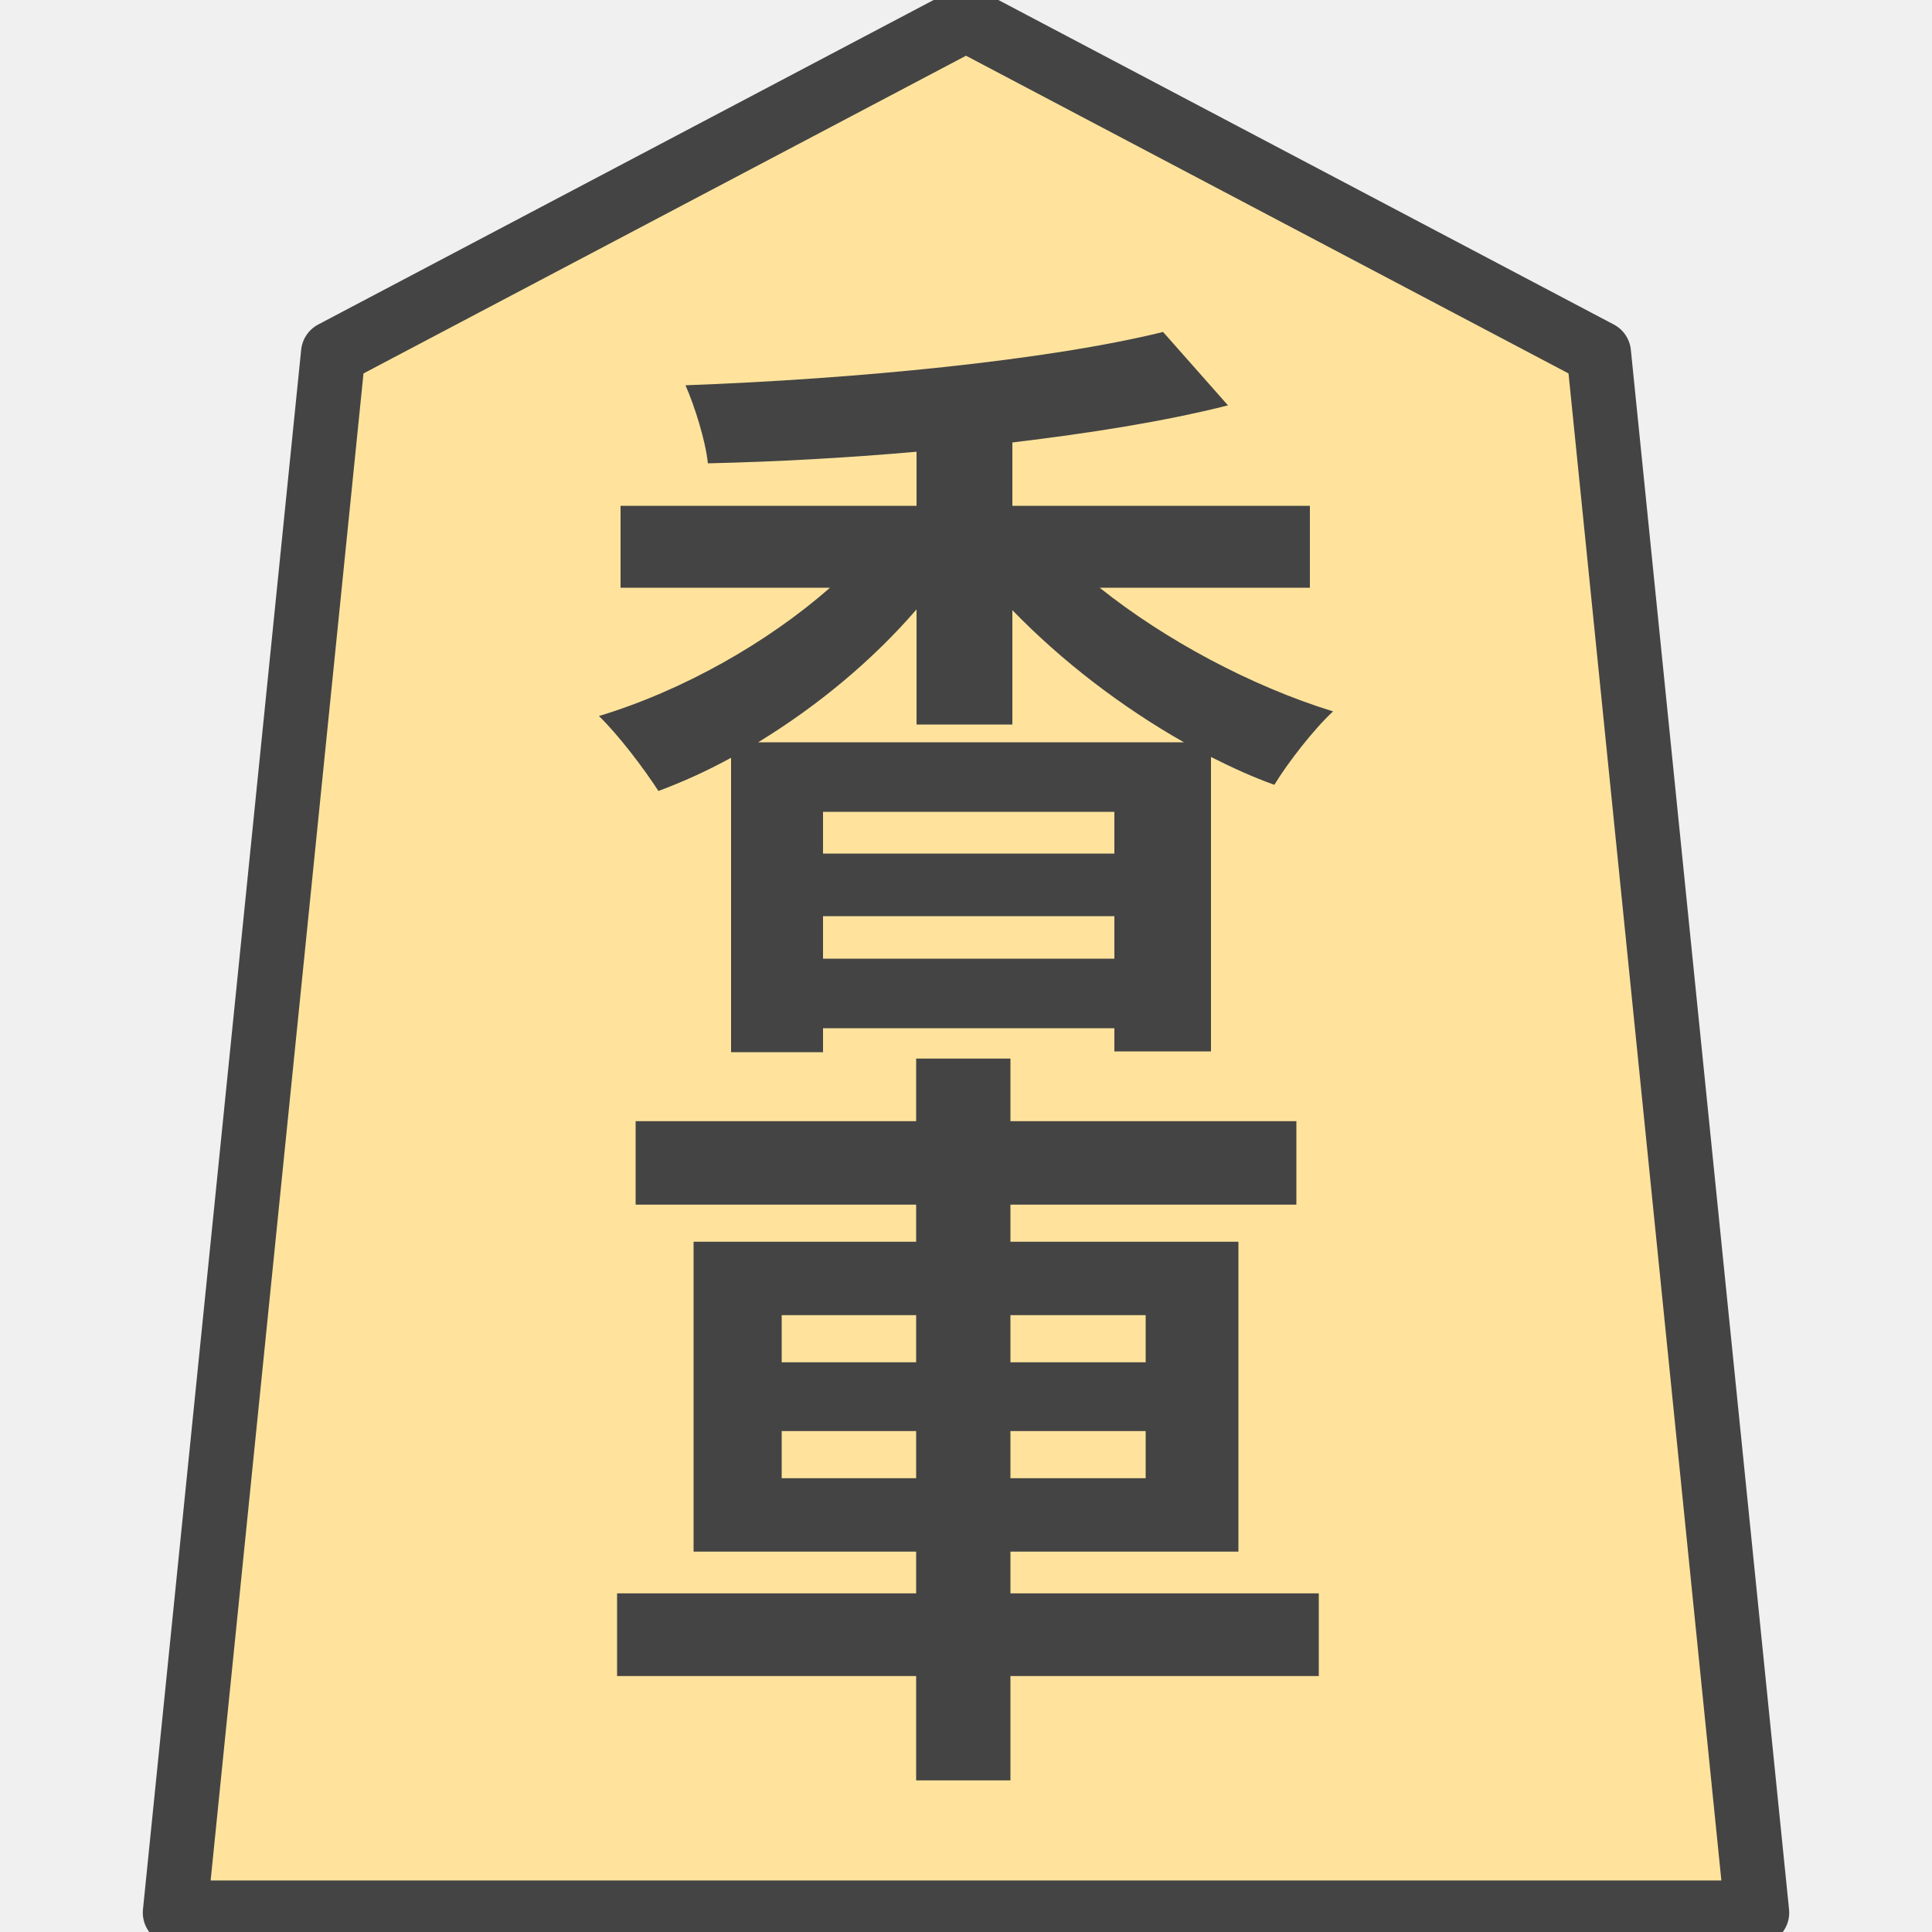
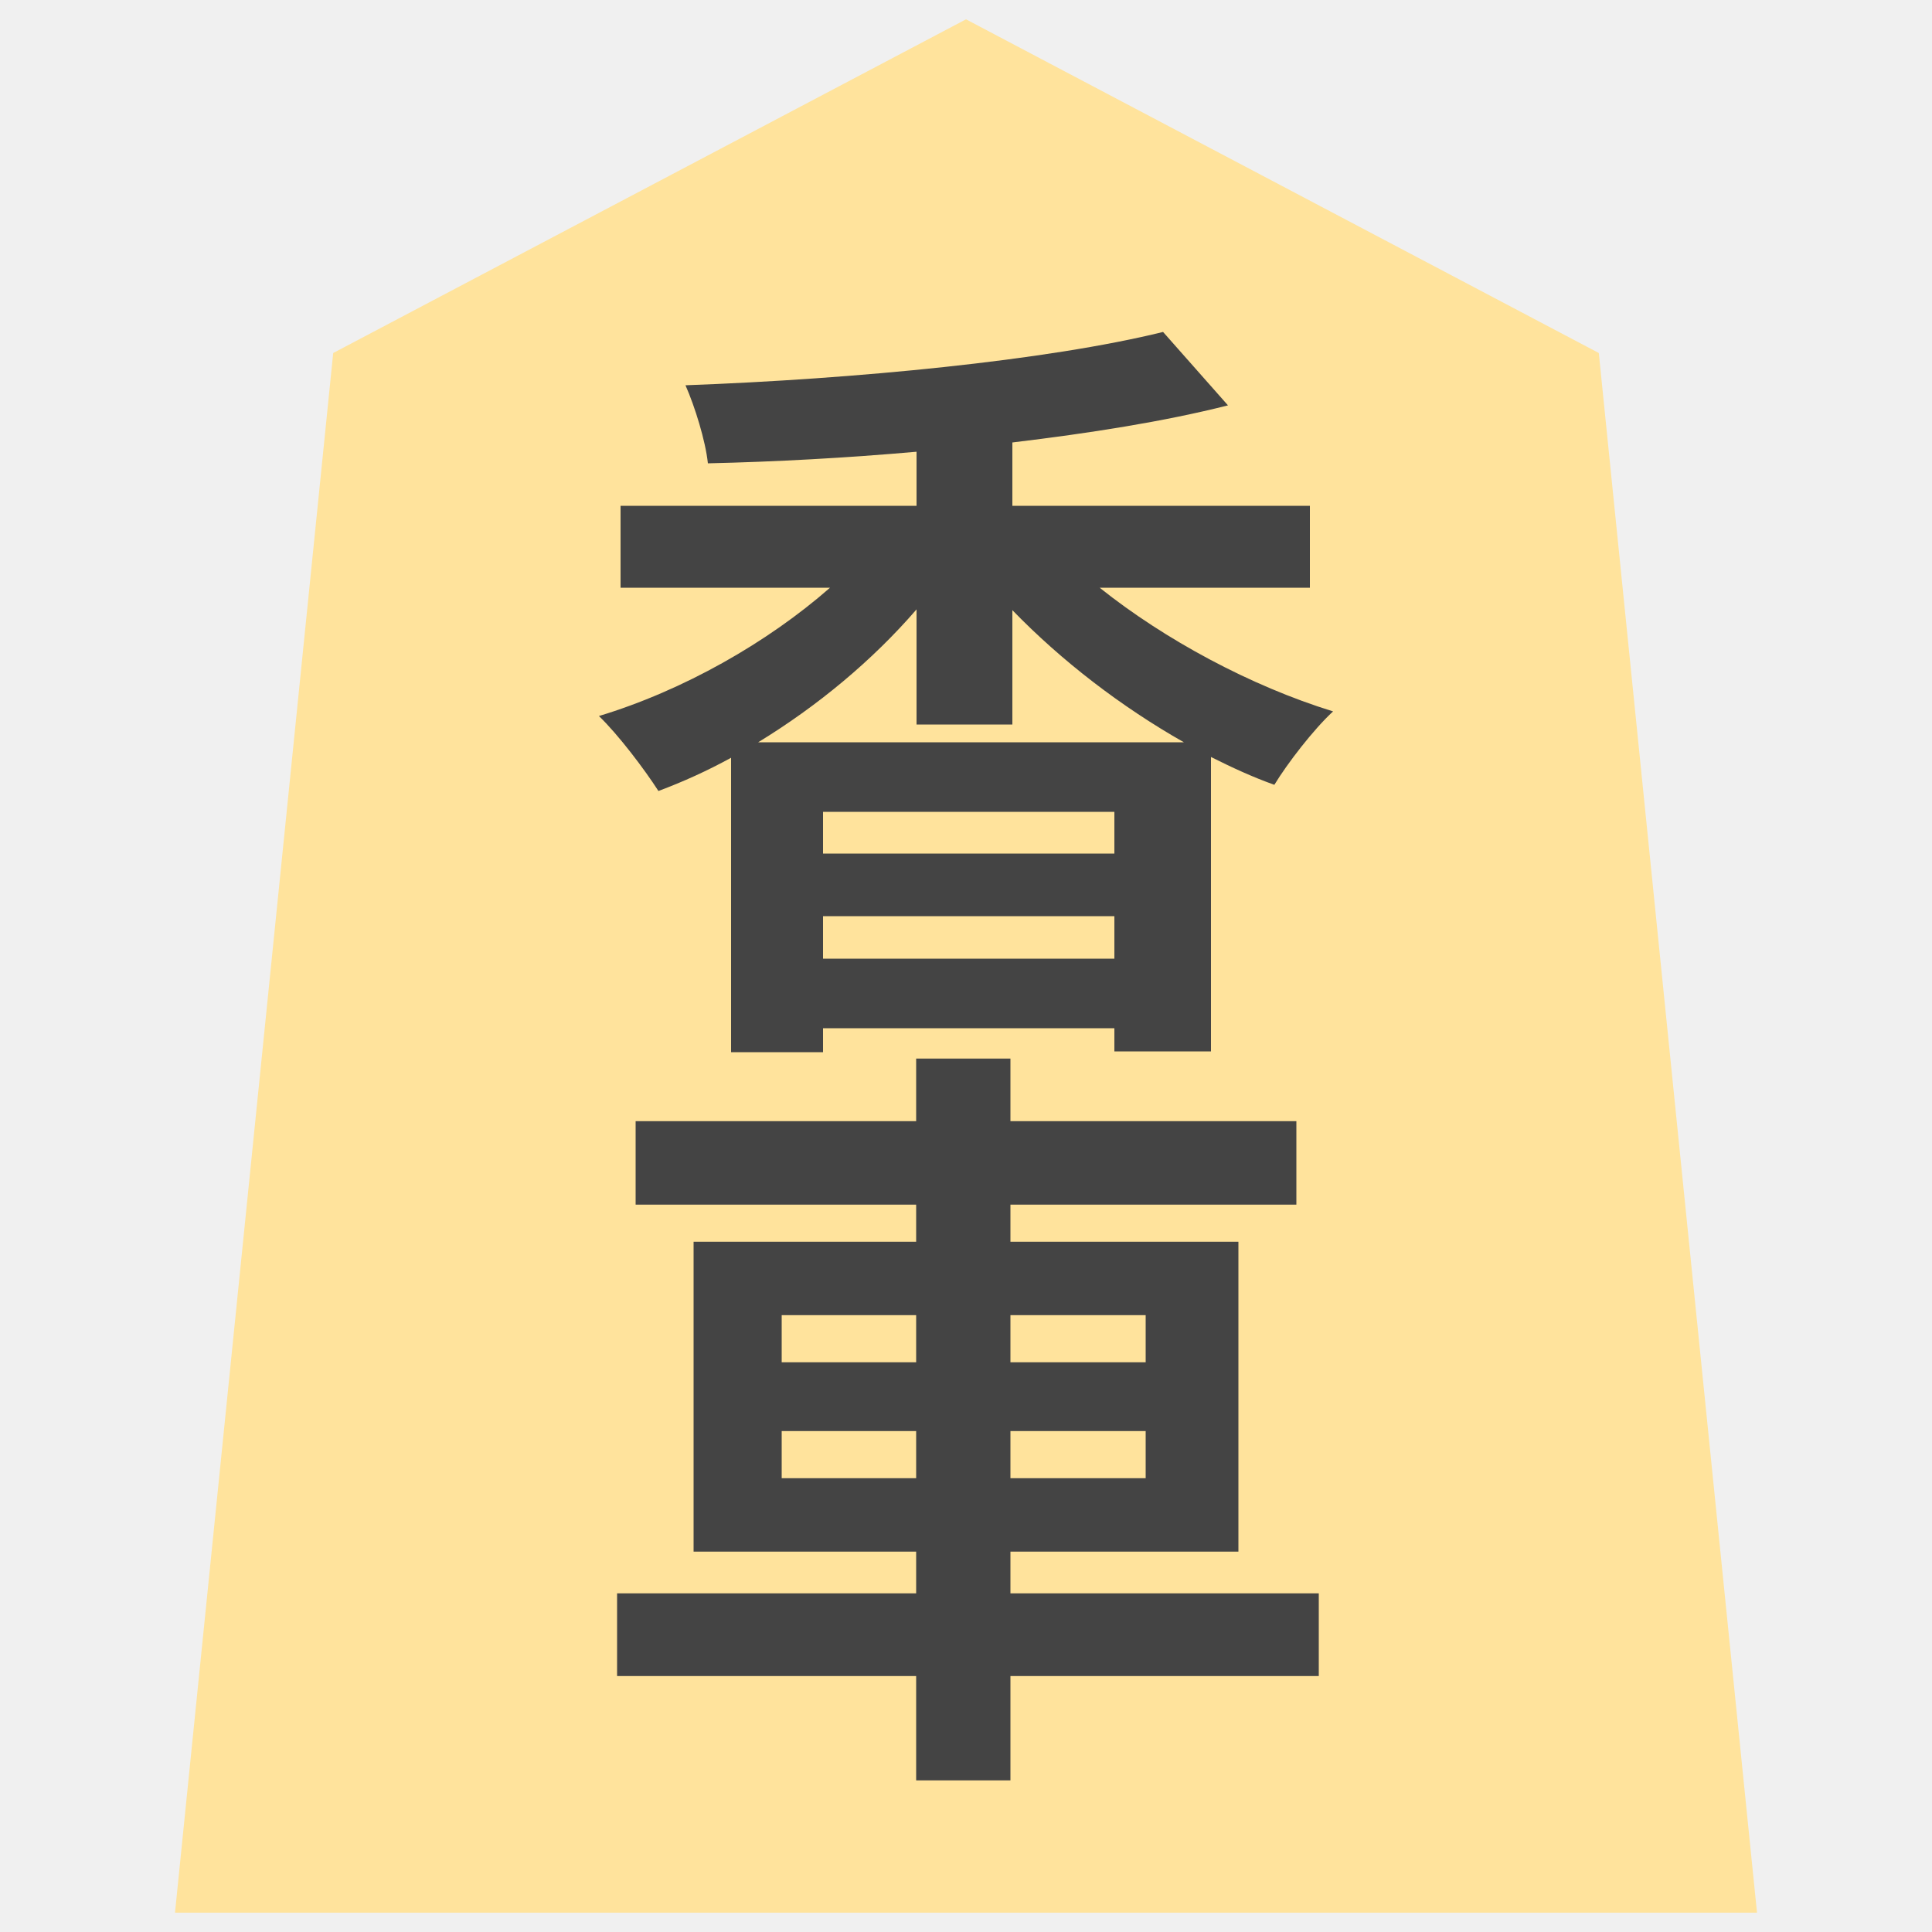
<svg xmlns="http://www.w3.org/2000/svg" version="1.1" style="overflow:visible" viewBox="-150 -150 300 300" height="300px" width="300px">
  <rect fill-opacity="0" fill="rgb(0,0,0)" height="300" width="300" y="-150" x="-150" />
  <svg version="1.1" y="-250" x="-250" viewBox="-250 -250 500 500" height="500px" width="500px" style="overflow:visible">
    <g transform="rotate(0,0,0)" stroke-linejoin="round" fill="#fff">
      <path stroke-linecap="butt" stroke-linejoin="round" stroke="none" fill="rgb(255,227,156)" d="m0.002-147l-98.263 51.815l-24.565 242.185h245.653l-24.565-242.185z" />
      <path stroke-linecap="butt" stroke-linejoin="round" stroke="none" fill="rgb(68,68,68)" d="m-32.28-34.735c9.24-5.64 17.76-12.72 24.6-20.64v17.88h14.88v-17.76c7.68 7.92 16.92 15 26.64 20.52zm10.08 33.6v-6.6h45.24v6.6zm45.24-16.32h-45.24v-6.48h45.24zm30.36-41.28v-12.72h-46.2v-9.84c12-1.44 23.52-3.24 33.48-5.76l-10.08-11.4c-18 4.44-47.88 7.32-74.16 8.28c1.44 3.24 3.12 8.64 3.48 12.12c10.56-0.24 21.48-0.84 32.4-1.8v8.4h-45.96v12.72h32.52c-9.72 8.52-22.8 15.96-35.88 19.92c3 2.88 7.08 8.28 9.24 11.64c3.84-1.44 7.56-3.12 11.28-5.16v45.72h14.28v-3.72h45.24v3.6h15v-45.72c3.36 1.68 6.48 3.12 9.84 4.32c2.04-3.36 6.12-8.64 9.12-11.4c-12.84-3.96-26.16-11.16-36.24-19.2z" />
      <path stroke-linecap="butt" stroke-linejoin="round" stroke="none" fill="rgb(68,68,68)" d="m-28.62 79.535v-7.32h20.88v7.32zm0-25.32h20.88v7.32h-20.88zm56.52 0v7.32h-21v-7.32zm0 25.32h-21v-7.32h21zm26.88 17.88h-47.88v-6.48h35.4v-48.12h-35.4v-5.76h44.4v-12.96h-44.4v-9.72h-14.64v9.72h-43.56v12.96h43.56v5.76h-34.56v48.12h34.56v6.48h-46.44v12.84h46.44v16.2h14.64v-16.2h47.88z" />
-       <path stroke-linecap="butt" stroke-linejoin="round" stroke-width="10" stroke-opacity="1" stroke="rgb(68,68,68)" fill="none" d="m0.002-147l-98.263 51.815l-24.565 242.185h245.653l-24.565-242.185z" />
+       <path stroke-linecap="butt" stroke-linejoin="round" stroke-width="0" stroke-opacity="1" stroke="rgb(68,68,68)" fill="none" d="m0.002-147l-98.263 51.815l-24.565 242.185h245.653l-24.565-242.185z" />
    </g>
  </svg>
</svg>
